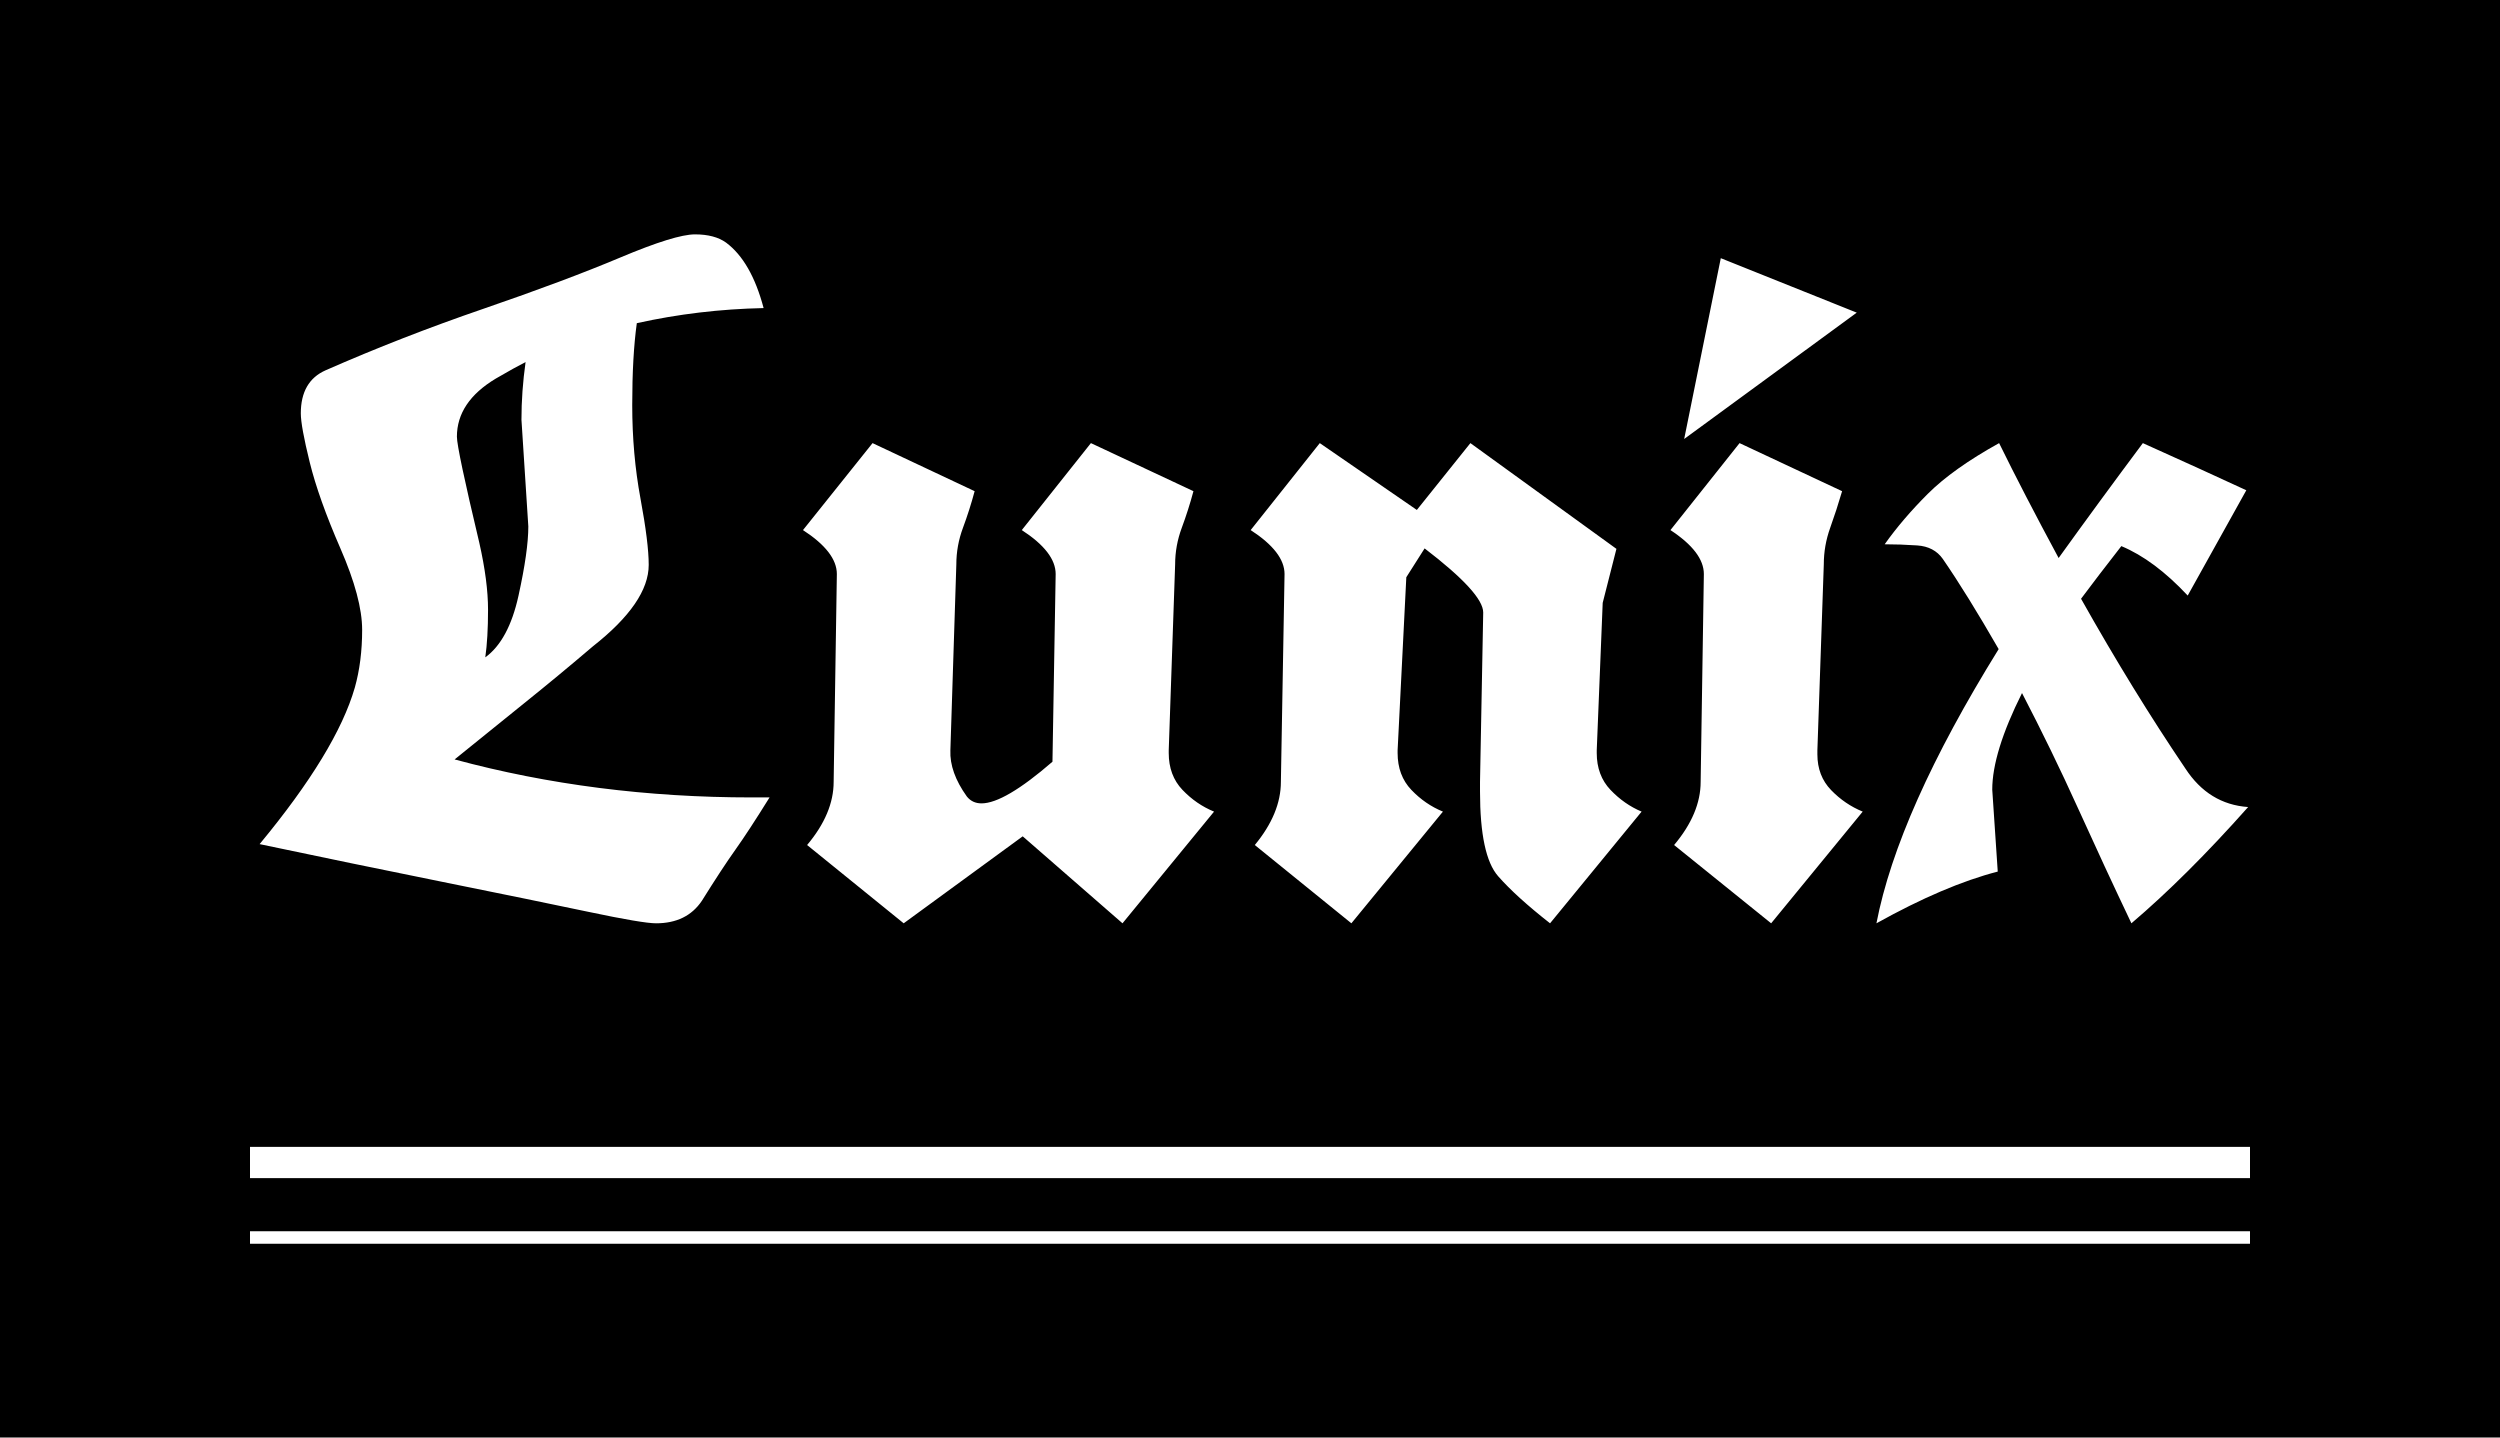
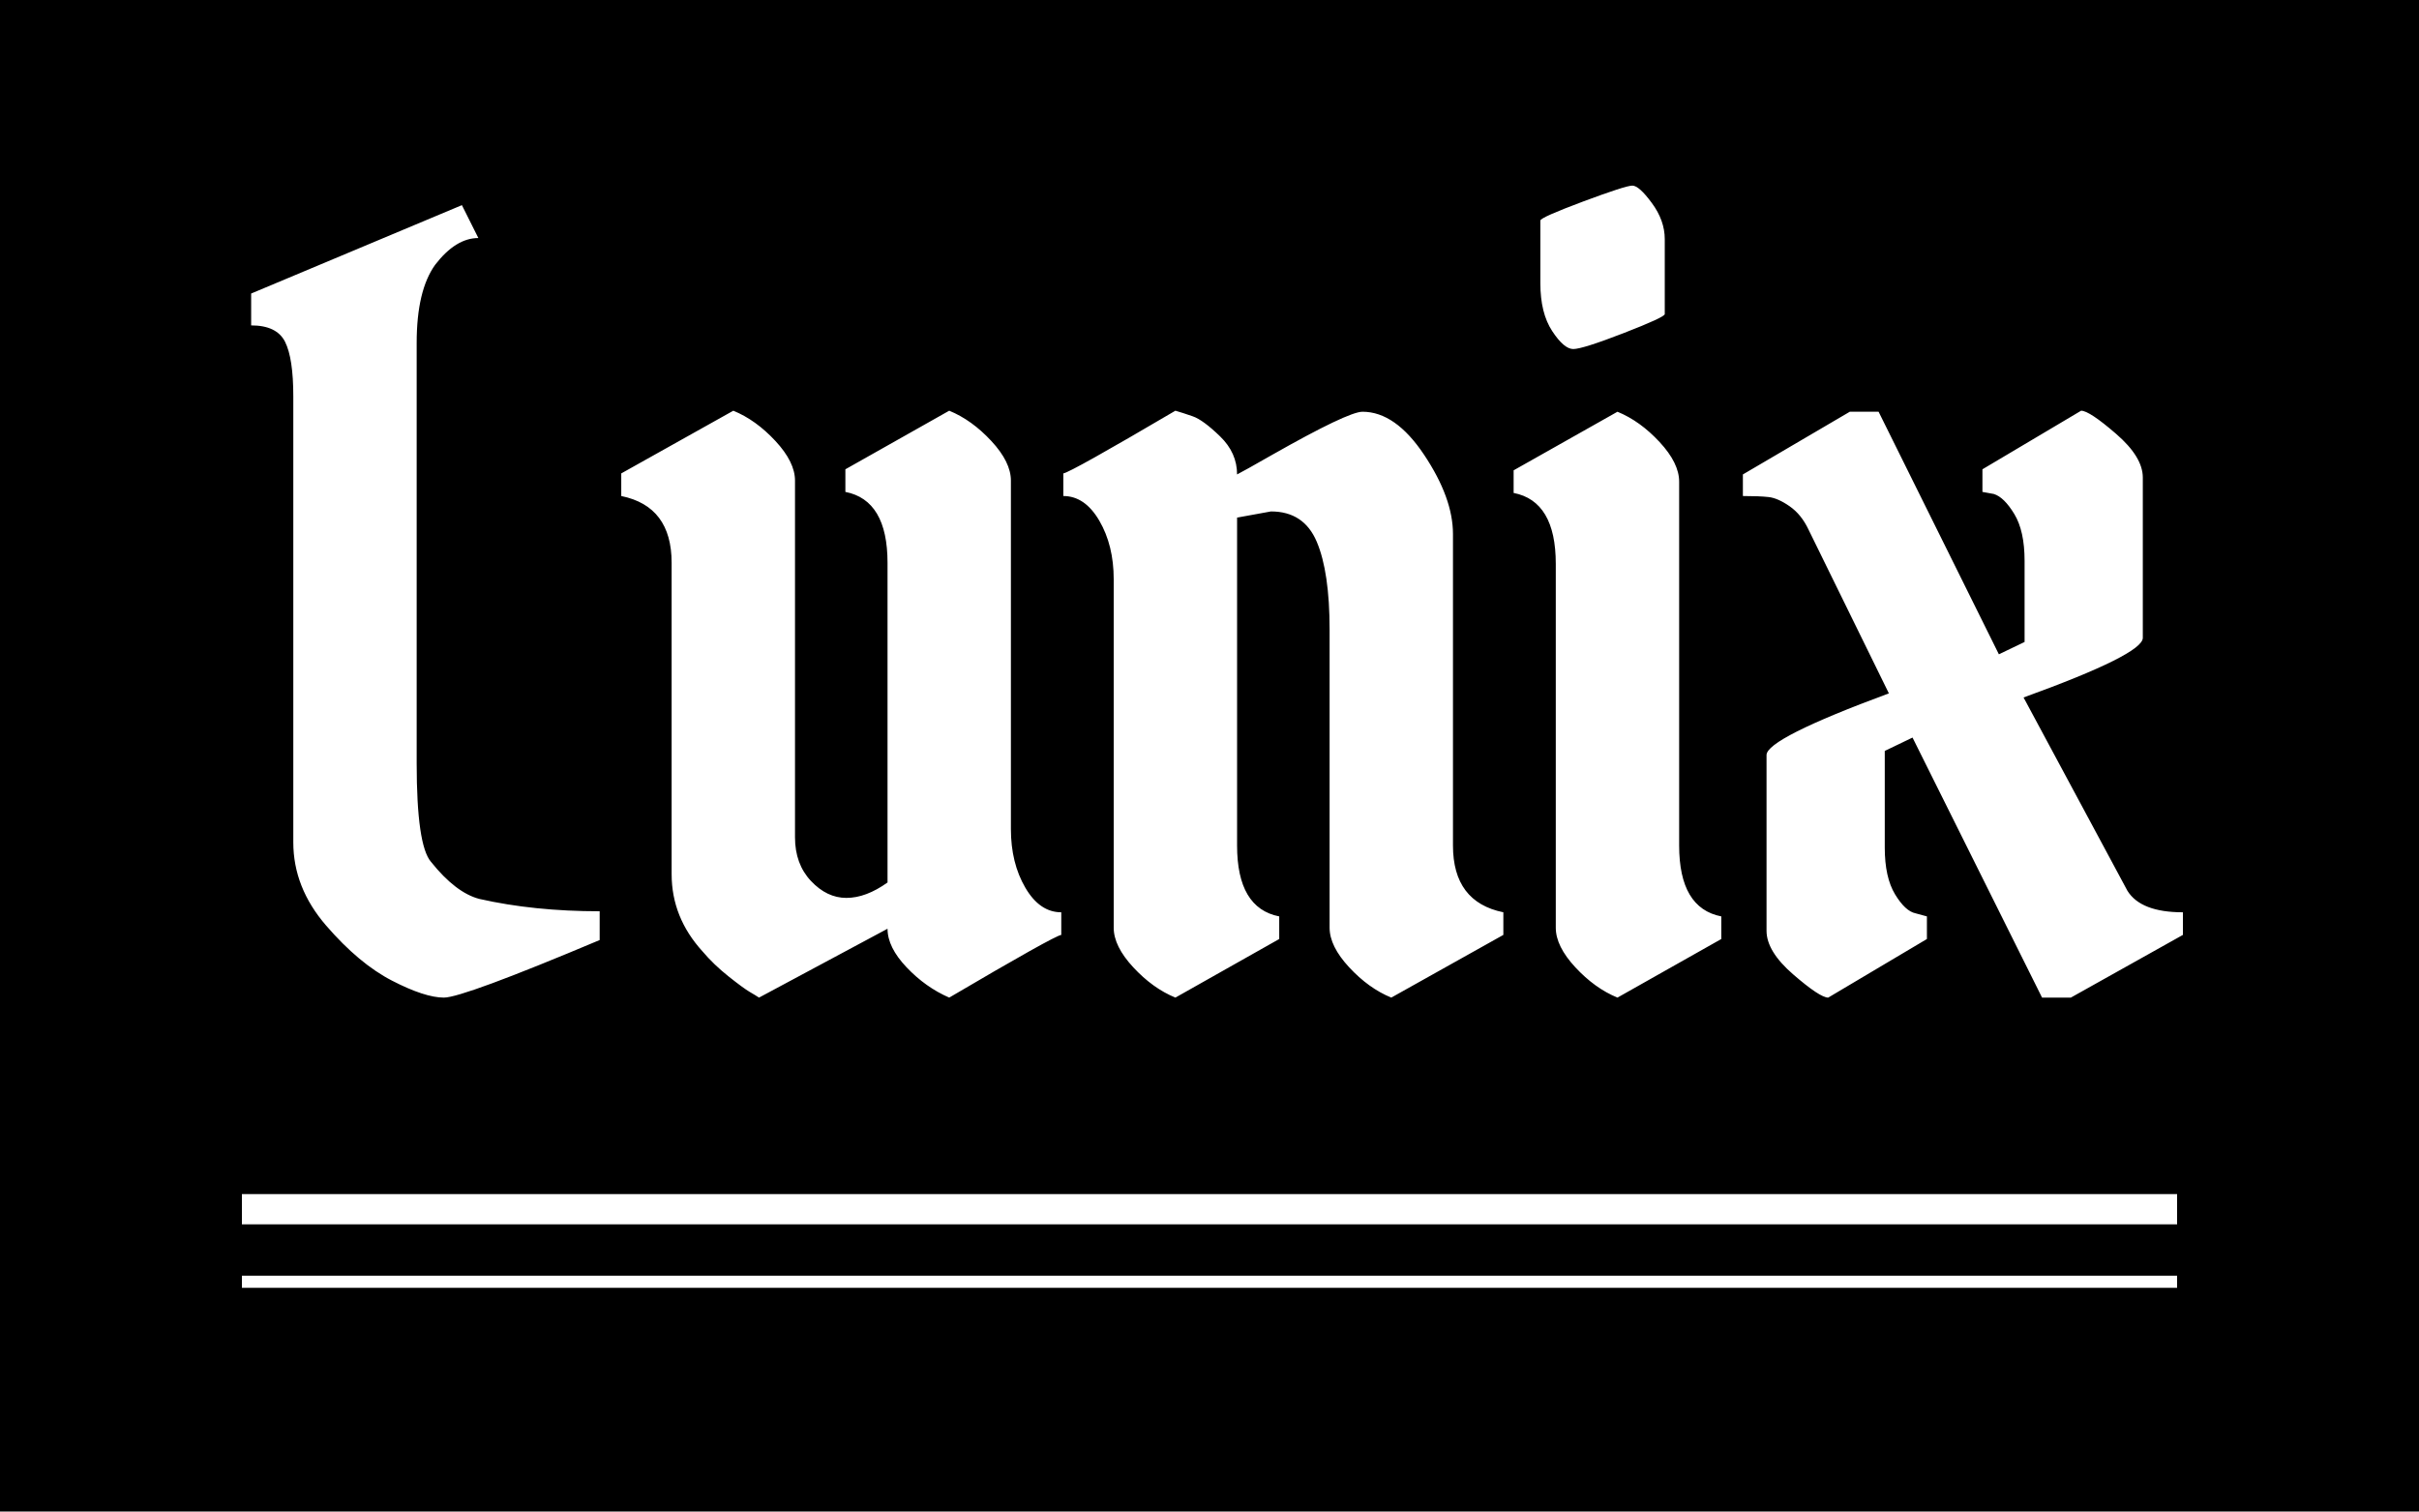
- <svg xmlns="http://www.w3.org/2000/svg" viewBox="0 0 400 230" width="400" height="230" role="img" aria-label="Lunix">
-   <rect width="400" height="230" fill="#000000" />
-   <path transform="translate(40 150)" d="M82.178 -100.708Q71.777 -100.488 61.89 -98.291Q61.157 -93.018 61.157 -85.181Q61.157 -77.344 62.476 -70.239Q63.794 -63.135 63.794 -59.619Q63.794 -53.613 54.858 -46.582Q49.365 -41.895 43.799 -37.427Q38.232 -32.959 32.739 -28.491Q55.225 -22.412 80.273 -22.412Q81.665 -22.412 83.13 -22.412Q79.761 -16.992 77.673 -14.062Q75.586 -11.133 72.29 -5.859Q69.873 -2.271 64.966 -2.271Q62.842 -2.271 54.163 -4.102Q45.483 -5.933 30.798 -8.899Q16.113 -11.865 1.538 -14.941Q13.843 -29.81 16.772 -39.99Q17.944 -44.165 17.944 -49.219Q17.944 -54.272 14.465 -62.256Q10.986 -70.239 9.558 -76.025Q8.13 -81.812 8.13 -83.862Q8.13 -88.989 12.085 -90.747Q24.243 -96.094 37.354 -100.598Q50.464 -105.103 59.253 -108.801Q68.042 -112.5 71.191 -112.5Q74.341 -112.5 76.172 -111.182Q80.2 -108.179 82.178 -100.708ZM44.531 -65.771 43.433 -82.837Q43.433 -87.378 44.092 -92.065Q42.48 -91.26 39.331 -89.429Q33.105 -85.693 33.105 -80.127Q33.105 -78.223 36.694 -63.135Q38.086 -56.982 38.086 -52.441Q38.086 -47.9 37.646 -44.824Q41.382 -47.534 42.957 -54.675Q44.531 -61.816 44.531 -65.771ZM123.486 -65.186 134.546 -79.102 150.952 -71.411Q150.146 -68.408 149.084 -65.552Q148.022 -62.695 148.022 -59.692L146.997 -29.956Q146.997 -29.736 146.997 -29.517Q146.997 -25.928 149.194 -23.621Q151.392 -21.313 154.248 -20.142L139.6 -2.271L123.633 -16.187L104.59 -2.271L89.136 -14.795Q93.384 -19.849 93.384 -24.902L93.896 -58.154Q93.896 -61.67 88.477 -65.186L99.609 -79.102L115.942 -71.411Q115.137 -68.408 114.075 -65.552Q113.013 -62.695 113.013 -59.692L112.061 -29.956Q111.914 -26.44 114.697 -22.559Q115.576 -21.46 117.041 -21.46Q120.703 -21.46 128.394 -28.125L128.906 -58.154Q128.906 -61.67 123.486 -65.186ZM186.694 -68.408 195.264 -79.102 218.628 -62.183 216.431 -53.54 215.479 -29.956Q215.479 -29.736 215.479 -29.517Q215.479 -25.928 217.676 -23.621Q219.873 -21.313 222.656 -20.142L208.008 -2.271Q202.588 -6.519 199.695 -9.814Q196.802 -13.11 196.802 -23.364Q196.802 -24.097 196.802 -24.902L197.314 -52.002Q197.314 -55.078 187.939 -62.256L185.01 -57.642L183.618 -29.956Q183.618 -29.736 183.618 -29.517Q183.618 -25.928 185.815 -23.621Q188.013 -21.313 190.869 -20.142L176.221 -2.271L160.767 -14.795Q164.941 -19.849 164.941 -24.902L165.527 -58.154Q165.527 -61.67 160.107 -65.186L171.167 -79.102ZM227.271 -65.186 238.33 -79.102 254.736 -71.411Q253.857 -68.408 252.832 -65.552Q251.807 -62.695 251.807 -59.692L250.781 -29.956Q250.781 -29.59 250.781 -29.297Q250.781 -25.854 252.979 -23.584Q255.176 -21.313 258.032 -20.142L243.384 -2.271L227.856 -14.795Q232.104 -19.849 232.104 -24.902L232.617 -58.154Q232.617 -61.67 227.271 -65.186ZM229.468 -79.761 235.327 -108.691 257.08 -99.976ZM278.76 -23.657 279.639 -10.547Q271.143 -8.35 260.229 -2.271Q263.672 -20.142 279.785 -46.143Q274.731 -54.932 270.85 -60.571Q269.458 -62.549 266.748 -62.732Q264.038 -62.915 261.548 -62.915Q264.404 -66.943 268.433 -70.972Q272.461 -75.0 279.858 -79.102Q283.74 -71.191 289.38 -60.718Q295.752 -69.58 302.856 -79.102Q312.305 -74.854 319.409 -71.558L310.034 -54.712Q304.688 -60.425 299.414 -62.622Q295.532 -57.642 292.969 -54.199Q301.245 -39.478 309.668 -27.026Q313.403 -21.313 319.702 -20.874Q309.814 -9.741 301.025 -2.271Q296.704 -11.353 292.493 -20.654Q288.281 -29.956 283.521 -39.111Q278.76 -29.59 278.76 -23.657Z" fill="#ffffff" />
-   <path d="M40 186 H360" stroke="#ffffff" stroke-width="5" />
-   <path d="M40 198 H360" stroke="#ffffff" stroke-width="2" />
+ <svg xmlns="http://www.w3.org/2000/svg" viewBox="0 0 400 250" width="400" height="250" role="img" aria-label="Lunix">
+   <rect width="400" height="250" fill="#000000" />
+   <path transform="translate(40 165)" d="M8.5 -25.67V-99.45Q8.5 -105.74 7.14 -108.46Q5.78 -111.18 1.53 -111.18V-116.45L36.38 -131.07L39.1 -125.63Q35.36 -125.63 31.96 -121.21Q28.9 -116.96 28.9 -108.29V-38.76Q28.9 -25.16 31.28 -22.44Q35.36 -17.34 39.27 -16.32Q48.28 -14.28 59.16 -14.28V-9.52Q36.55 0.0 33.405 0.0Q30.26 0.0 24.82 -2.805Q19.38 -5.61 13.94 -11.9Q8.5 -18.19 8.5 -25.67ZM106.76 -19.04V-71.91Q106.76 -82.28 99.79 -83.64V-87.38L116.96 -97.07Q120.7 -95.54 123.93 -92.055Q127.16 -88.57 127.16 -85.51V-27.88Q127.16 -22.27 129.54 -18.19Q131.92 -14.11 135.49 -14.11V-10.37Q134.3 -10.2 116.96 0.0Q113.05 -1.7 109.905 -5.015Q106.76 -8.33 106.76 -11.39L85.51 0.0Q85.0 -0.34 83.98 -0.935Q82.96 -1.53 80.495 -3.485Q78.03 -5.44 76.16 -7.65Q71.06 -13.26 71.06 -20.4V-71.91Q71.06 -81.26 62.73 -82.96V-86.7L81.26 -97.07Q85.0 -95.54 88.23 -92.055Q91.46 -88.57 91.46 -85.51V-26.52Q91.46 -22.1 94.095 -19.295Q96.73 -16.49 99.96 -16.49Q103.19 -16.49 106.76 -19.04ZM144.16 -11.56V-69.19Q144.16 -74.8 141.78 -78.88Q139.4 -82.96 135.83 -82.96V-86.7Q137.02 -86.87 154.36 -97.07Q155.55 -96.73 157.25 -96.135Q158.95 -95.54 161.755 -92.82Q164.56 -90.1 164.56 -86.53Q165.58 -87.04 170.34 -89.76Q182.92 -96.9 185.3 -96.9Q190.74 -96.9 195.5 -89.76Q200.26 -82.62 200.26 -76.67V-25.16Q200.26 -15.81 208.59 -14.11V-10.37L190.06 0.0Q186.32 -1.53 183.09 -5.015Q179.86 -8.5 179.86 -11.56V-60.86Q179.86 -70.38 177.735 -75.395Q175.61 -80.41 170.17 -80.41L164.56 -79.39V-25.16Q164.56 -14.79 171.53 -13.43V-9.69L154.36 0.0Q150.62 -1.53 147.39 -5.015Q144.16 -8.5 144.16 -11.56ZM237.66 -85.34V-25.16Q237.66 -14.79 244.63 -13.43V-9.69L227.46 0.0Q223.72 -1.53 220.49 -5.015Q217.26 -8.5 217.26 -11.56V-71.74Q217.26 -82.11 210.29 -83.47V-87.21L227.46 -96.9Q231.2 -95.37 234.43 -91.885Q237.66 -88.4 237.66 -85.34ZM214.71 -118.15V-128.52Q214.71 -129.03 221.765 -131.665Q228.82 -134.3 229.925 -134.3Q231.03 -134.3 233.155 -131.41Q235.28 -128.52 235.28 -125.46V-113.05Q235.28 -112.54 228.48 -109.905Q221.68 -107.27 220.15 -107.27Q218.62 -107.27 216.665 -110.245Q214.71 -113.22 214.71 -118.15ZM248.2 -82.96V-86.53L265.88 -96.9H270.64L290.53 -56.78L294.78 -58.82V-72.25Q294.78 -77.18 293.08 -79.985Q291.38 -82.79 289.68 -83.3L287.81 -83.64V-87.38L304.13 -97.07Q305.49 -97.07 309.91 -93.245Q314.33 -89.42 314.33 -86.02V-59.5Q314.33 -56.78 294.61 -49.64L311.78 -17.68Q313.99 -14.11 320.96 -14.11V-10.37L302.43 0.0H297.67L276.25 -43.01L271.66 -40.8V-24.82Q271.66 -19.89 273.36 -17.085Q275.06 -14.28 276.76 -13.94L278.63 -13.43V-9.69L262.31 0.0Q260.95 0.0 256.53 -3.825Q252.11 -7.65 252.11 -11.05V-40.12Q252.11 -42.84 272.34 -50.32L259.08 -77.35Q257.89 -79.9 255.935 -81.26Q253.98 -82.62 252.45 -82.79Q250.92 -82.96 248.2 -82.96Z" fill="#ffffff" />
+   <path d="M40 200 H360" stroke="#ffffff" stroke-width="5" />
+   <path d="M40 212 H360" stroke="#ffffff" stroke-width="2" />
</svg>
